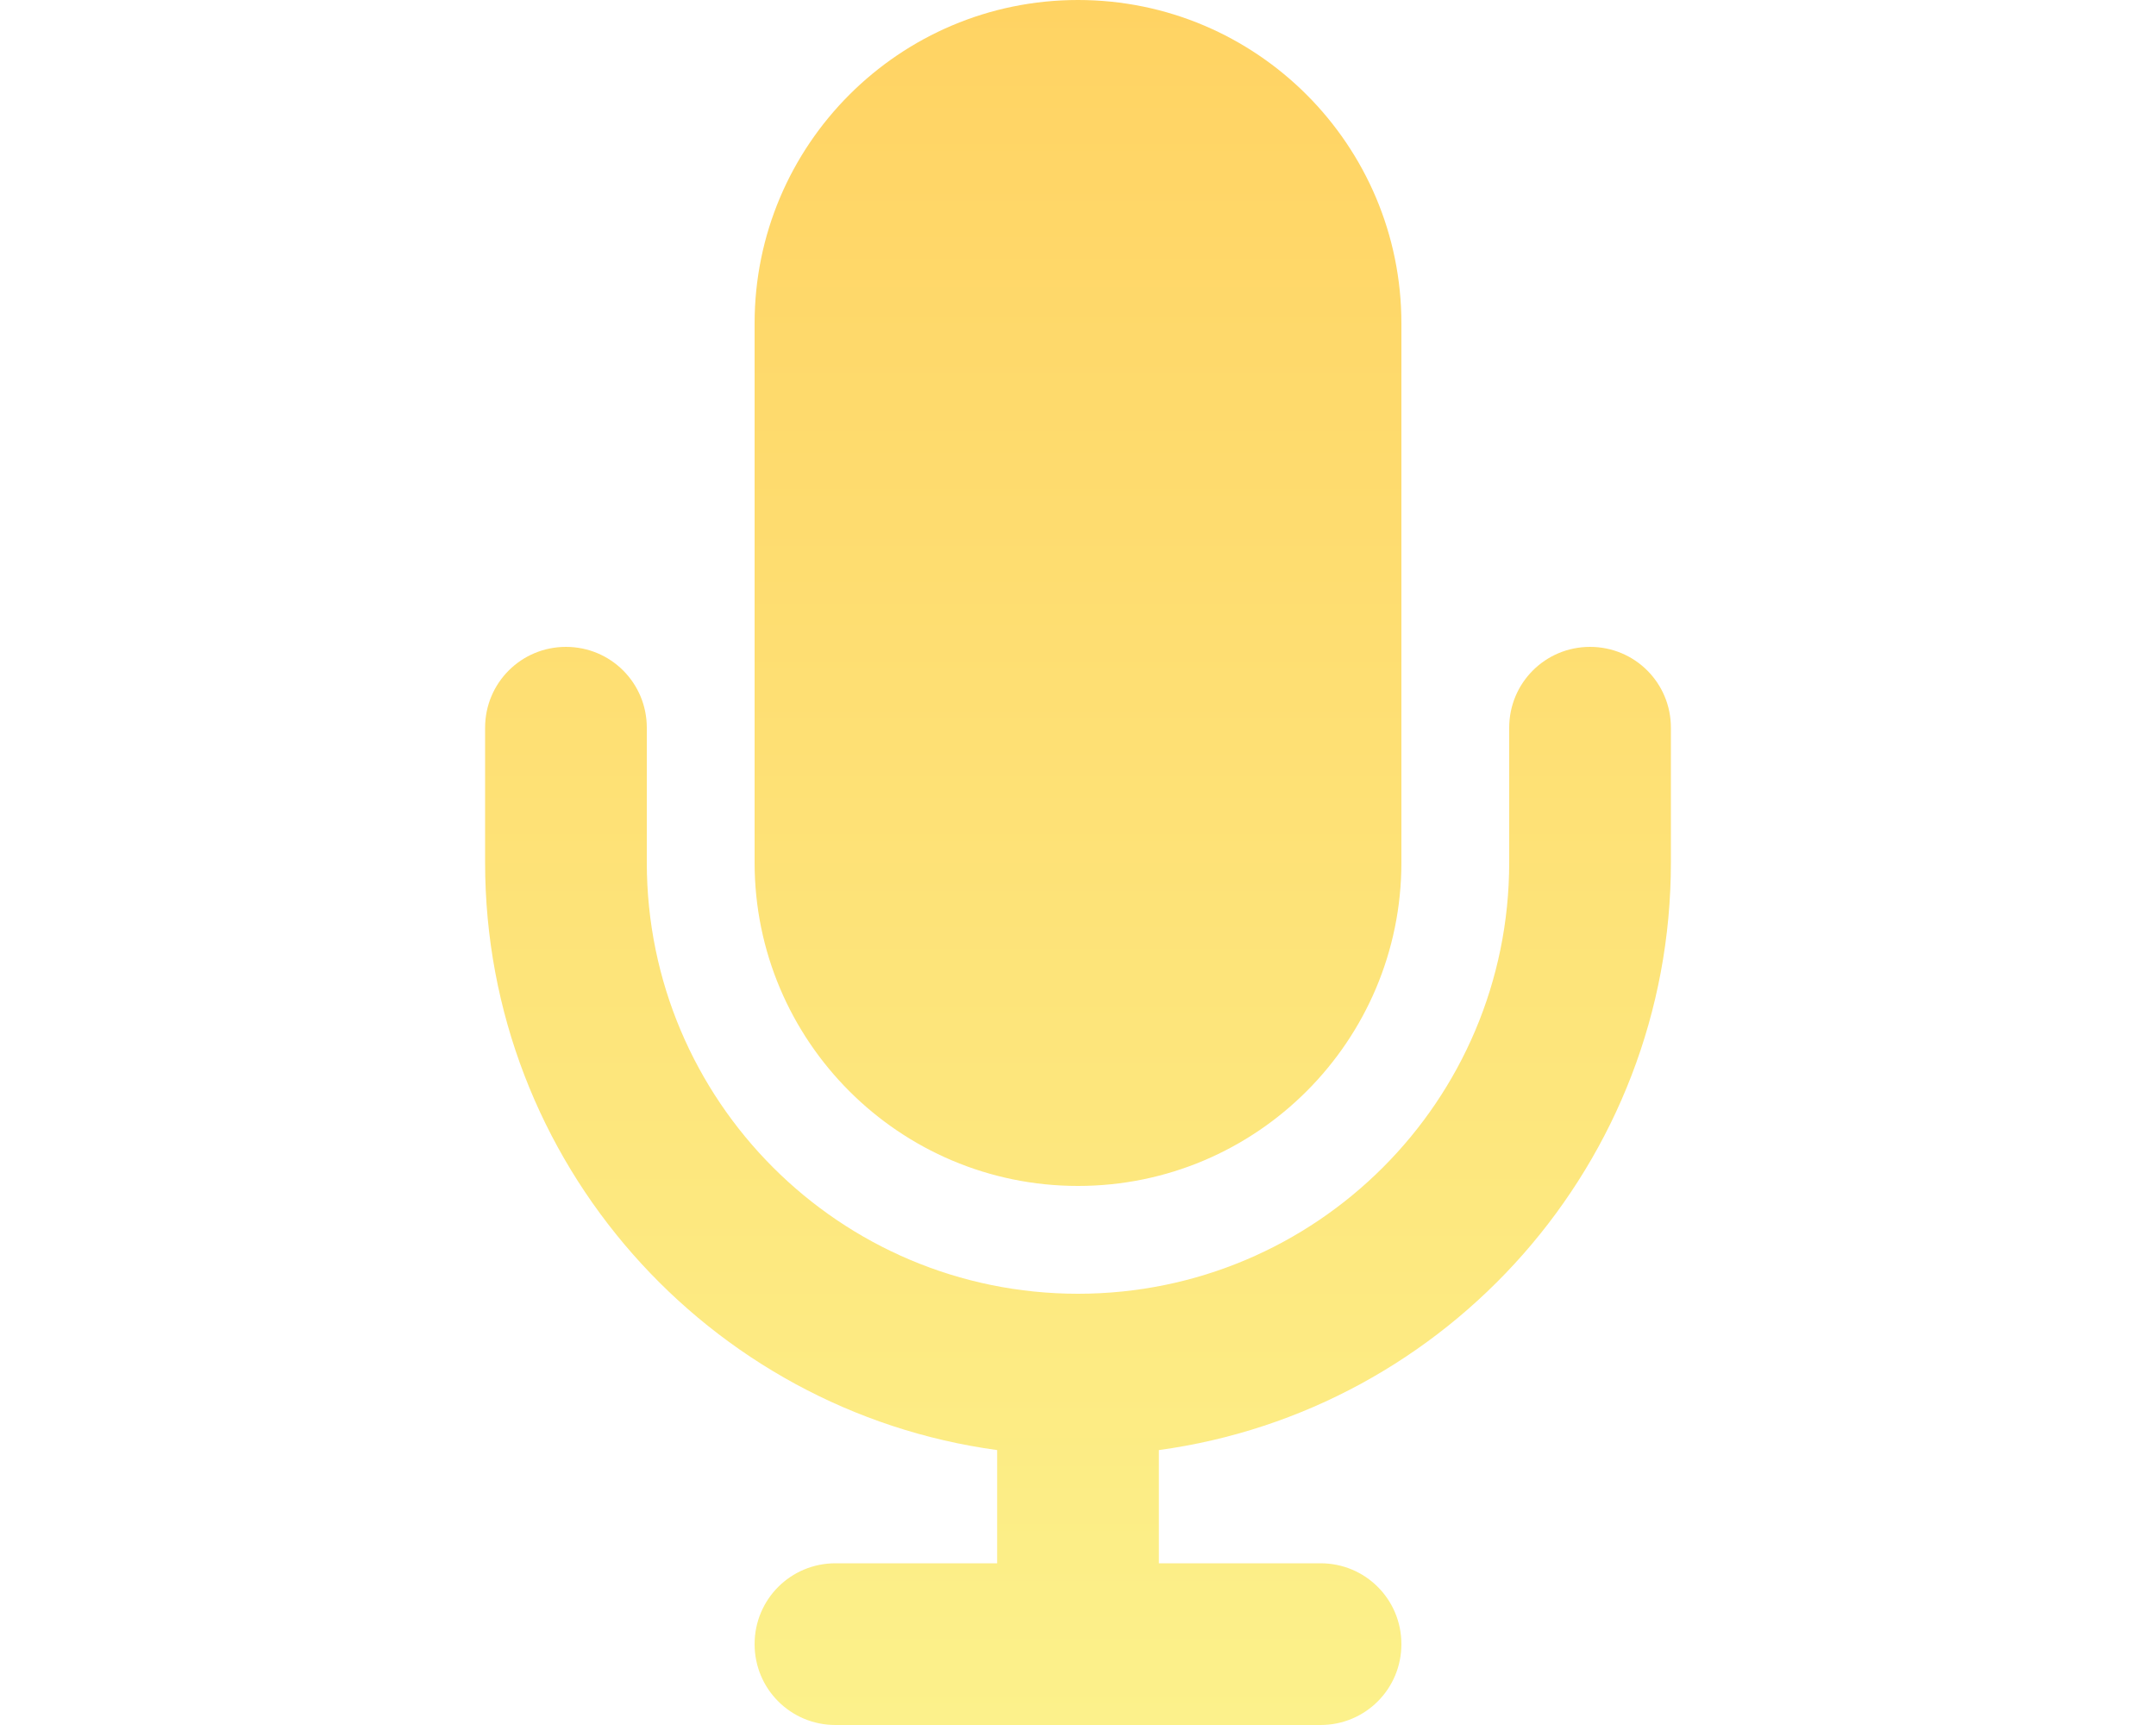
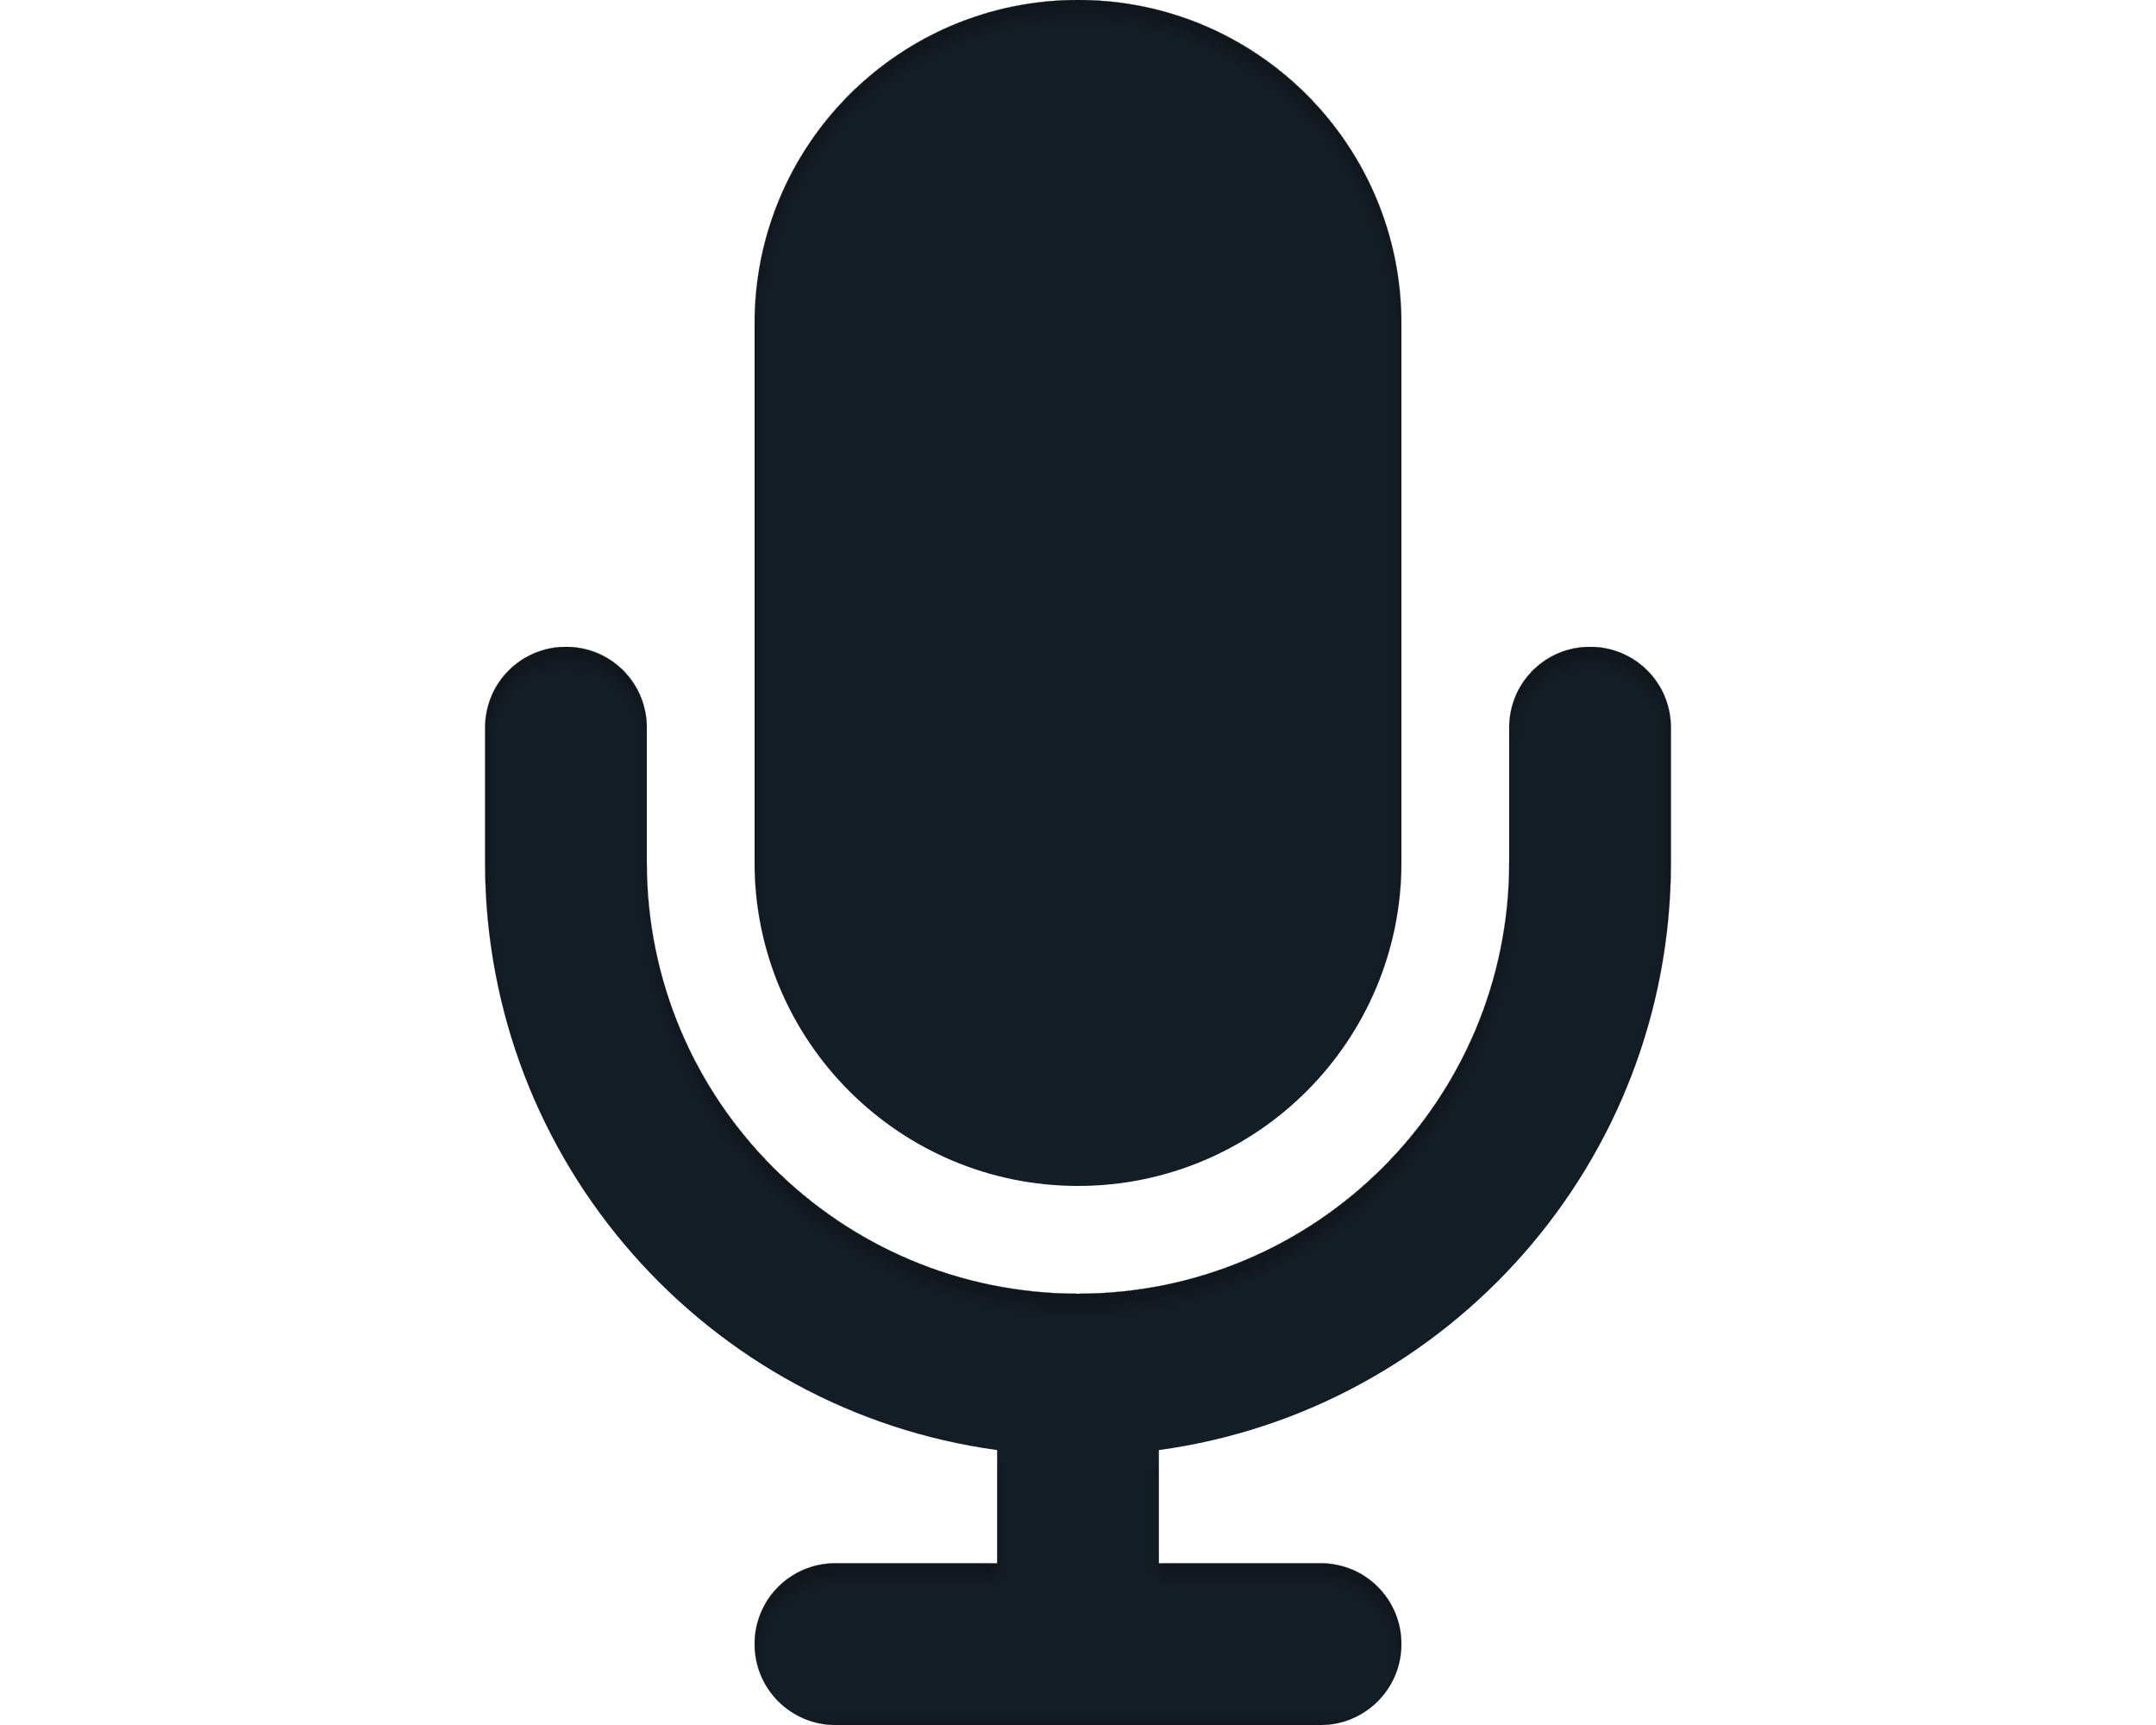
<svg xmlns="http://www.w3.org/2000/svg" width="640" height="512" viewBox="0 0 640 512" fill="none">
-   <path d="M320 0C267 0 224 43 224 96V256C224 309 267 352 320 352C373 352 416 309 416 256V96C416 43 373 0 320 0ZM192 216C192 202.7 181.3 192 168 192C154.7 192 144 202.7 144 216V256C144 345.1 210.2 418.7 296 430.4V464H248C234.7 464 224 474.7 224 488C224 501.3 234.7 512 248 512H320H392C405.3 512 416 501.3 416 488C416 474.7 405.3 464 392 464H344V430.4C429.8 418.7 496 345.1 496 256V216C496 202.7 485.3 192 472 192C458.7 192 448 202.7 448 216V256C448 326.7 390.7 384 320 384C249.3 384 192 326.7 192 256V216Z" fill="url(#paint0_linear_1075_306)" />
+   <g filter="url(#filter0_i_1104_303)">
+     <path d="M320 0C267 0 224 43 224 96V256C224 309 267 352 320 352C373 352 416 309 416 256V96C416 43 373 0 320 0ZM192 216C192 202.7 181.3 192 168 192C154.7 192 144 202.7 144 216V256C144 345.1 210.2 418.7 296 430.4V464H248C234.7 464 224 474.7 224 488C224 501.3 234.7 512 248 512H320H392C405.3 512 416 501.3 416 488C416 474.7 405.3 464 392 464H344V430.4C429.8 418.7 496 345.1 496 256V216C496 202.7 485.3 192 472 192C458.7 192 448 202.7 448 216V256C448 326.7 390.7 384 320 384C249.3 384 192 326.7 192 256V216Z" fill="url(#paint0_linear_1104_303)" />
+   </g>
  <defs>
-     <linearGradient id="paint0_linear_1075_306" x1="320" y1="0" x2="320" y2="512" gradientUnits="userSpaceOnUse">
-       <stop stop-color="#FFD363" />
-       <stop offset="1" stop-color="#FCF18B" />
+     <filter id="filter0_i_1104_303" x="144" y="0" width="352" height="516" filterUnits="userSpaceOnUse" color-interpolation-filters="sRGB">
+       <feFlood flood-opacity="0" result="BackgroundImageFix" />
+       <feBlend mode="normal" in="SourceGraphic" in2="BackgroundImageFix" result="shape" />
+       <feColorMatrix in="SourceAlpha" type="matrix" values="0 0 0 0 0 0 0 0 0 0 0 0 0 0 0 0 0 0 127 0" result="hardAlpha" />
+       <feOffset dy="4" />
+       <feGaussianBlur stdDeviation="2" />
+       <feComposite in2="hardAlpha" operator="arithmetic" k2="-1" k3="1" />
+       <feColorMatrix type="matrix" values="0 0 0 0 0 0 0 0 0 0 0 0 0 0 0 0 0 0 0.25 0" />
+       <feBlend mode="normal" in2="shape" result="effect1_innerShadow_1104_303" />
+     </filter>
+     <linearGradient id="paint0_linear_1104_303" x1="320" y1="0" x2="320" y2="512" gradientUnits="userSpaceOnUse">
+       <stop stop-color="#131D25" />
+       <stop offset="1" stop-color="#131D25" />
    </linearGradient>
  </defs>
</svg>
